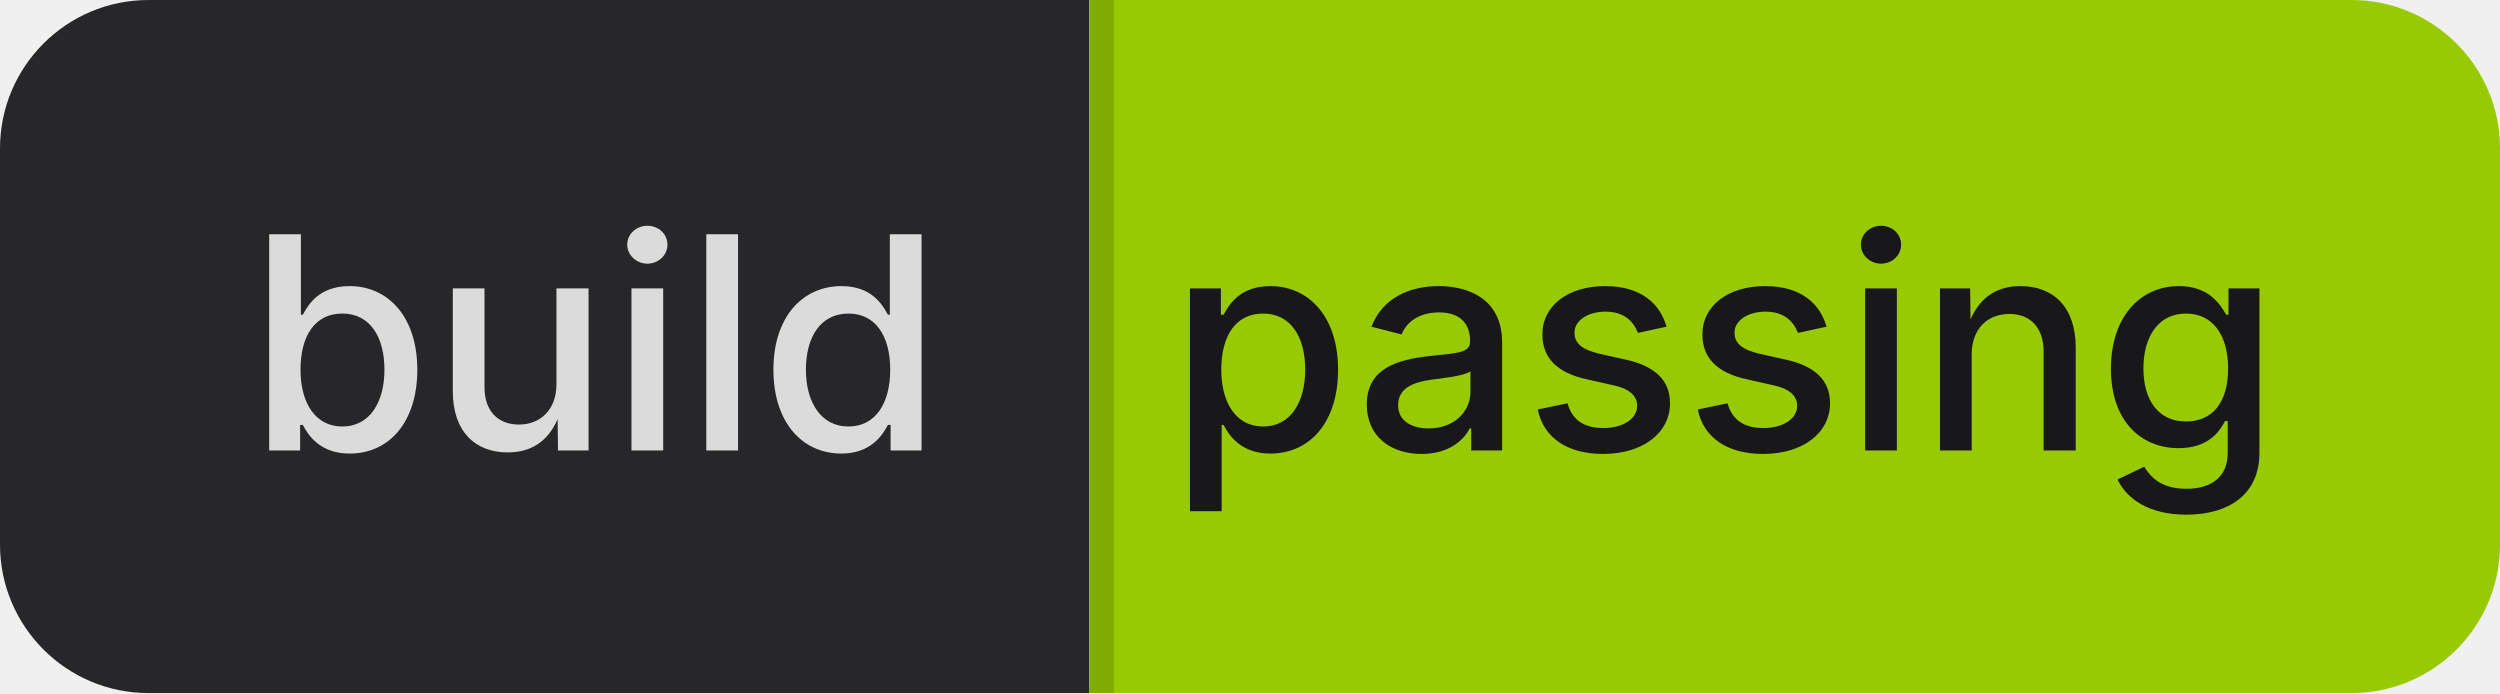
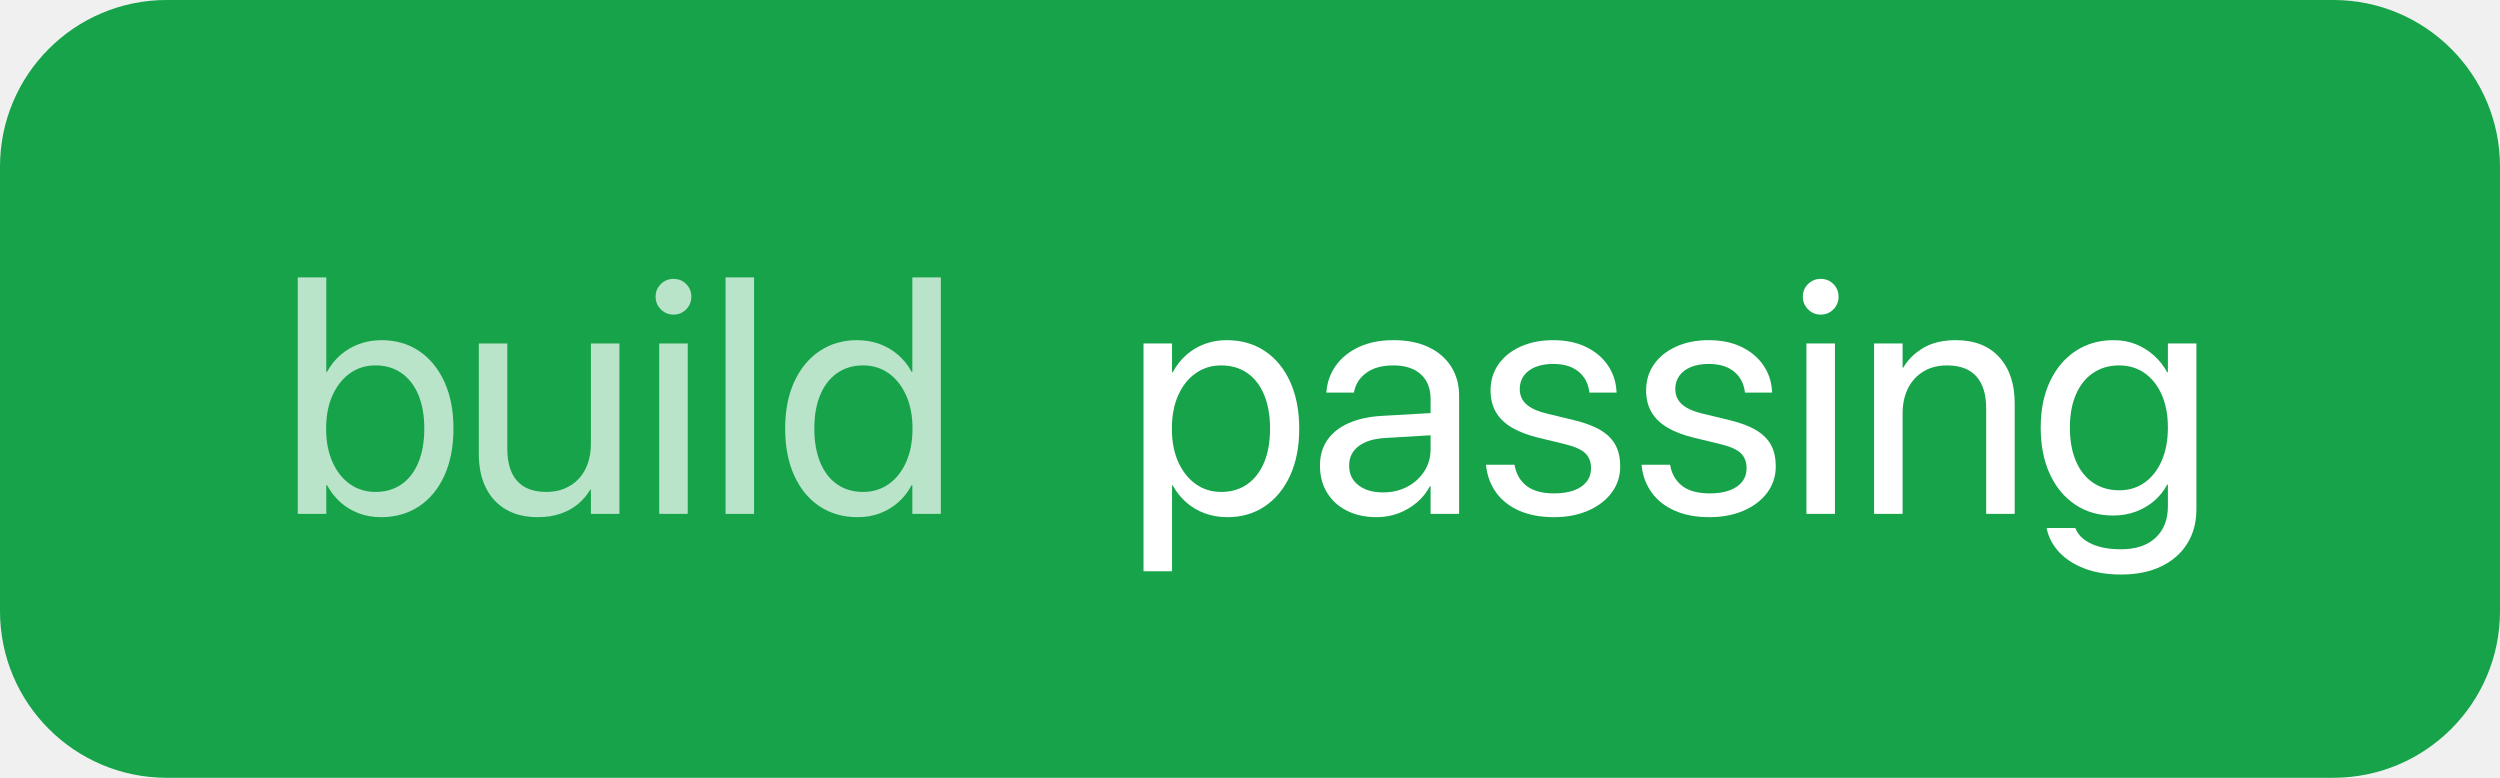
- <svg xmlns="http://www.w3.org/2000/svg" width="101" height="28" role="img" aria-label="build passing">
-   <g transform="translate(0,0)">
-     <clipPath id="r">
-       <rect width="101" height="28" rx="6" fill="#fff" />
-     </clipPath>
-     <g clip-path="url(#r)">
-       <rect width="44" height="28" fill="#27272a" />
-       <rect x="44" width="57" height="28" fill="#97ca00" />
-       <rect x="44" width="1" height="28" fill="#000000" opacity="0.15" />
-       <text x="10.0" y="18.2" fill="#fafafa" font-family="Inter, sans-serif" font-size="12" font-weight="500" opacity="0.85">build</text>
-       <text x="47.2" y="18.2" fill="#18181b" font-family="Inter, sans-serif" font-size="12" font-weight="500">passing</text>
-     </g>
+ <svg xmlns="http://www.w3.org/2000/svg" width="90" height="28" viewBox="0 0 90 28">
+   <path fill="#16a34a" d="M6 0H84A6 6 0 0 1 90 6V22A6 6 0 0 1 84 28H6A6 6 0 0 1 0 22V6A6 6 0 0 1 6 0" />
+   <g>
+     <path fill="#fff" fill-opacity=".7" d="M630 20Q556 20 493.0 -4.0Q430 -28 381.5 -71.5Q333 -115 300 -176H296V0H122V-1443H296V-866H300Q333 -926 382.5 -969.5Q432 -1013 496.0 -1036.5Q560 -1060 633 -1060Q764 -1060 862.5 -993.5Q961 -927 1016.5 -806.0Q1072 -685 1072 -521V-520Q1072 -356 1017.0 -234.5Q962 -113 862.5 -46.5Q763 20 630 20ZM596 -134Q688 -134 755.0 -180.5Q822 -227 858.0 -314.0Q894 -401 894 -520V-521Q894 -640 858.0 -726.0Q822 -812 755.0 -859.0Q688 -906 596 -906Q508 -906 440.5 -858.0Q373 -810 334.0 -723.5Q295 -637 295 -521V-520Q295 -404 333.5 -317.0Q372 -230 440.0 -182.0Q508 -134 596 -134Z" transform="translate(10.0,18.5) scale(0.0059)" />
+     <path fill="#fff" fill-opacity=".7" d="M468 20Q354 20 273.5 -27.0Q193 -74 150.5 -160.5Q108 -247 108 -365V-1040H282V-396Q282 -269 341.5 -201.5Q401 -134 521 -134Q583 -134 632.5 -155.0Q682 -176 718.0 -214.5Q754 -253 773.0 -307.5Q792 -362 792 -428V-1040H966V0H792V-148H788Q760 -100 715.5 -62.0Q671 -24 609.0 -2.0Q547 20 468 20Z" transform="translate(16.6,18.5) scale(0.0059)" />
+     <path fill="#fff" fill-opacity=".7" d="M124 0V-1040H298V0ZM211 -1216Q166 -1216 134.0 -1248.0Q102 -1280 102 -1325Q102 -1371 134.0 -1402.5Q166 -1434 211 -1434Q257 -1434 288.5 -1402.5Q320 -1371 320 -1325Q320 -1280 288.5 -1248.0Q257 -1216 211 -1216Z" transform="translate(23.0,18.5) scale(0.0059)" />
+     <path fill="#fff" fill-opacity=".7" d="M122 0V-1443H296V0Z" transform="translate(25.4,18.5) scale(0.0059)" />
+     <path fill="#fff" fill-opacity=".7" d="M504 20Q371 20 271.5 -46.5Q172 -113 117.0 -234.5Q62 -356 62 -520V-521Q62 -685 117.5 -806.0Q173 -927 272.0 -993.5Q371 -1060 501 -1060Q575 -1060 638.5 -1036.5Q702 -1013 752.0 -969.5Q802 -926 834 -866H838V-1443H1012V0H838V-176H834Q802 -115 753.0 -71.5Q704 -28 641.5 -4.0Q579 20 504 20ZM538 -134Q626 -134 694.0 -182.0Q762 -230 800.5 -317.0Q839 -404 839 -520V-521Q839 -637 800.0 -723.5Q761 -810 693.5 -858.0Q626 -906 538 -906Q446 -906 379.0 -859.0Q312 -812 276.0 -726.0Q240 -640 240 -521V-520Q240 -401 276.0 -314.0Q312 -227 379.0 -180.5Q446 -134 538 -134Z" transform="translate(27.9,18.5) scale(0.0059)" />
+   </g>
+   <g>
+     <path fill="#fff" d="M113 350V-1040H287V-864H291Q324 -925 372.5 -968.5Q421 -1012 484.0 -1036.0Q547 -1060 621 -1060Q754 -1060 853.5 -993.5Q953 -927 1008.0 -805.5Q1063 -684 1063 -520V-519Q1063 -355 1007.5 -234.0Q952 -113 853.5 -46.5Q755 20 624 20Q551 20 487.0 -3.5Q423 -27 373.5 -70.5Q324 -114 291 -174H287V350ZM587 -134Q679 -134 746.0 -181.0Q813 -228 849.0 -314.5Q885 -401 885 -519V-520Q885 -640 849.0 -726.5Q813 -813 746.0 -859.5Q679 -906 587 -906Q499 -906 431.0 -858.0Q363 -810 324.5 -723.5Q286 -637 286 -520V-519Q286 -403 325.0 -316.5Q364 -230 431.5 -182.0Q499 -134 587 -134Z" transform="translate(40.5,18.5) scale(0.0059)" />
+     <path fill="#fff" d="M417 20Q314 20 236.0 -19.0Q158 -58 114.5 -129.0Q71 -200 71 -294V-296Q71 -385 115.5 -450.0Q160 -515 244.5 -553.0Q329 -591 448 -598L833 -620V-485L468 -463Q364 -457 306.5 -413.0Q249 -369 249 -296V-294Q249 -219 305.5 -175.0Q362 -131 456 -131Q538 -131 603.5 -165.5Q669 -200 707.5 -260.0Q746 -320 746 -395V-702Q746 -797 686.5 -851.5Q627 -906 518 -906Q418 -906 356.5 -862.5Q295 -819 280 -749L278 -740H110L111 -751Q119 -837 169.5 -907.0Q220 -977 309.0 -1018.5Q398 -1060 520 -1060Q643 -1060 732.5 -1018.0Q822 -976 871.0 -899.5Q920 -823 920 -719V0H746V-169H742Q712 -112 662.0 -69.5Q612 -27 549.5 -3.5Q487 20 417 20Z" transform="translate(47.1,18.5) scale(0.0059)" />
+     <path fill="#fff" d="M482 20Q360 20 271.0 -19.0Q182 -58 130.5 -128.0Q79 -198 68 -291L67 -300H241L243 -290Q259 -212 318.0 -168.5Q377 -125 483 -125Q554 -125 604.0 -143.5Q654 -162 681.0 -196.5Q708 -231 708 -278V-279Q708 -335 674.0 -369.0Q640 -403 551 -425L386 -465Q288 -489 223.5 -527.5Q159 -566 127.0 -622.0Q95 -678 95 -753V-754Q95 -844 143.5 -913.0Q192 -982 278.5 -1021.0Q365 -1060 477 -1060Q591 -1060 675.5 -1019.5Q760 -979 808.5 -909.5Q857 -840 863 -753L864 -740H698L697 -747Q687 -823 630.5 -869.0Q574 -915 477 -915Q414 -915 368.0 -896.0Q322 -877 297.5 -842.5Q273 -808 273 -762V-761Q273 -726 289.5 -697.5Q306 -669 342.0 -648.0Q378 -627 435 -613L600 -573Q705 -548 767.5 -510.0Q830 -472 858.0 -418.5Q886 -365 886 -291V-290Q886 -199 833.5 -129.0Q781 -59 689.5 -19.5Q598 20 482 20Z" transform="translate(53.1,18.5) scale(0.0059)" />
+     <path fill="#fff" d="M482 20Q360 20 271.0 -19.0Q182 -58 130.5 -128.0Q79 -198 68 -291L67 -300H241L243 -290Q259 -212 318.0 -168.5Q377 -125 483 -125Q554 -125 604.0 -143.5Q654 -162 681.0 -196.5Q708 -231 708 -278V-279Q708 -335 674.0 -369.0Q640 -403 551 -425L386 -465Q288 -489 223.5 -527.5Q159 -566 127.0 -622.0Q95 -678 95 -753V-754Q95 -844 143.5 -913.0Q192 -982 278.5 -1021.0Q365 -1060 477 -1060Q591 -1060 675.5 -1019.5Q760 -979 808.5 -909.5Q857 -840 863 -753L864 -740H698L697 -747Q687 -823 630.5 -869.0Q574 -915 477 -915Q414 -915 368.0 -896.0Q322 -877 297.5 -842.5Q273 -808 273 -762V-761Q273 -726 289.5 -697.5Q306 -669 342.0 -648.0Q378 -627 435 -613L600 -573Q705 -548 767.5 -510.0Q830 -472 858.0 -418.5Q886 -365 886 -291V-290Q886 -199 833.5 -129.0Q781 -59 689.5 -19.5Q598 20 482 20Z" transform="translate(58.7,18.5) scale(0.0059)" />
+     <path fill="#fff" d="M124 0V-1040H298V0ZM211 -1216Q166 -1216 134.0 -1248.0Q102 -1280 102 -1325Q102 -1371 134.0 -1402.5Q166 -1434 211 -1434Q257 -1434 288.5 -1402.5Q320 -1371 320 -1325Q320 -1280 288.5 -1248.0Q257 -1216 211 -1216Z" transform="translate(64.3,18.5) scale(0.0059)" />
+     <path fill="#fff" d="M113 0V-1040H287V-892H291Q333 -965 413.0 -1012.5Q493 -1060 611 -1060Q782 -1060 876.5 -956.5Q971 -853 971 -675V0H797V-644Q797 -771 737.5 -838.5Q678 -906 558 -906Q476 -906 415.0 -869.5Q354 -833 320.5 -767.0Q287 -701 287 -612V0Z" transform="translate(66.8,18.5) scale(0.0059)" />
+     <path fill="#fff" d="M553 370Q425 370 329.5 333.5Q234 297 175.5 234.5Q117 172 100 95L98 86H273L277 95Q302 151 373.5 183.5Q445 216 551 216Q688 216 763.0 145.5Q838 75 838 -46V-179H834Q803 -121 754.0 -79.0Q705 -37 641.5 -13.5Q578 10 503 10Q372 10 272.5 -56.5Q173 -123 117.5 -243.5Q62 -364 62 -526V-527Q62 -689 118.5 -808.5Q175 -928 275.0 -994.0Q375 -1060 507 -1060Q581 -1060 643.0 -1035.0Q705 -1010 753.5 -966.0Q802 -922 834 -864H838V-1040H1012V-29Q1012 92 956.0 181.5Q900 271 797.0 320.5Q694 370 553 370ZM541 -144Q630 -144 696.5 -191.5Q763 -239 800.5 -325.0Q838 -411 838 -526V-527Q838 -642 800.5 -727.0Q763 -812 696.0 -859.0Q629 -906 541 -906Q449 -906 381.0 -859.5Q313 -813 276.5 -728.0Q240 -643 240 -527V-526Q240 -408 276.5 -322.5Q313 -237 381.0 -190.5Q449 -144 541 -144Z" transform="translate(73.1,18.5) scale(0.0059)" />
  </g>
</svg>
